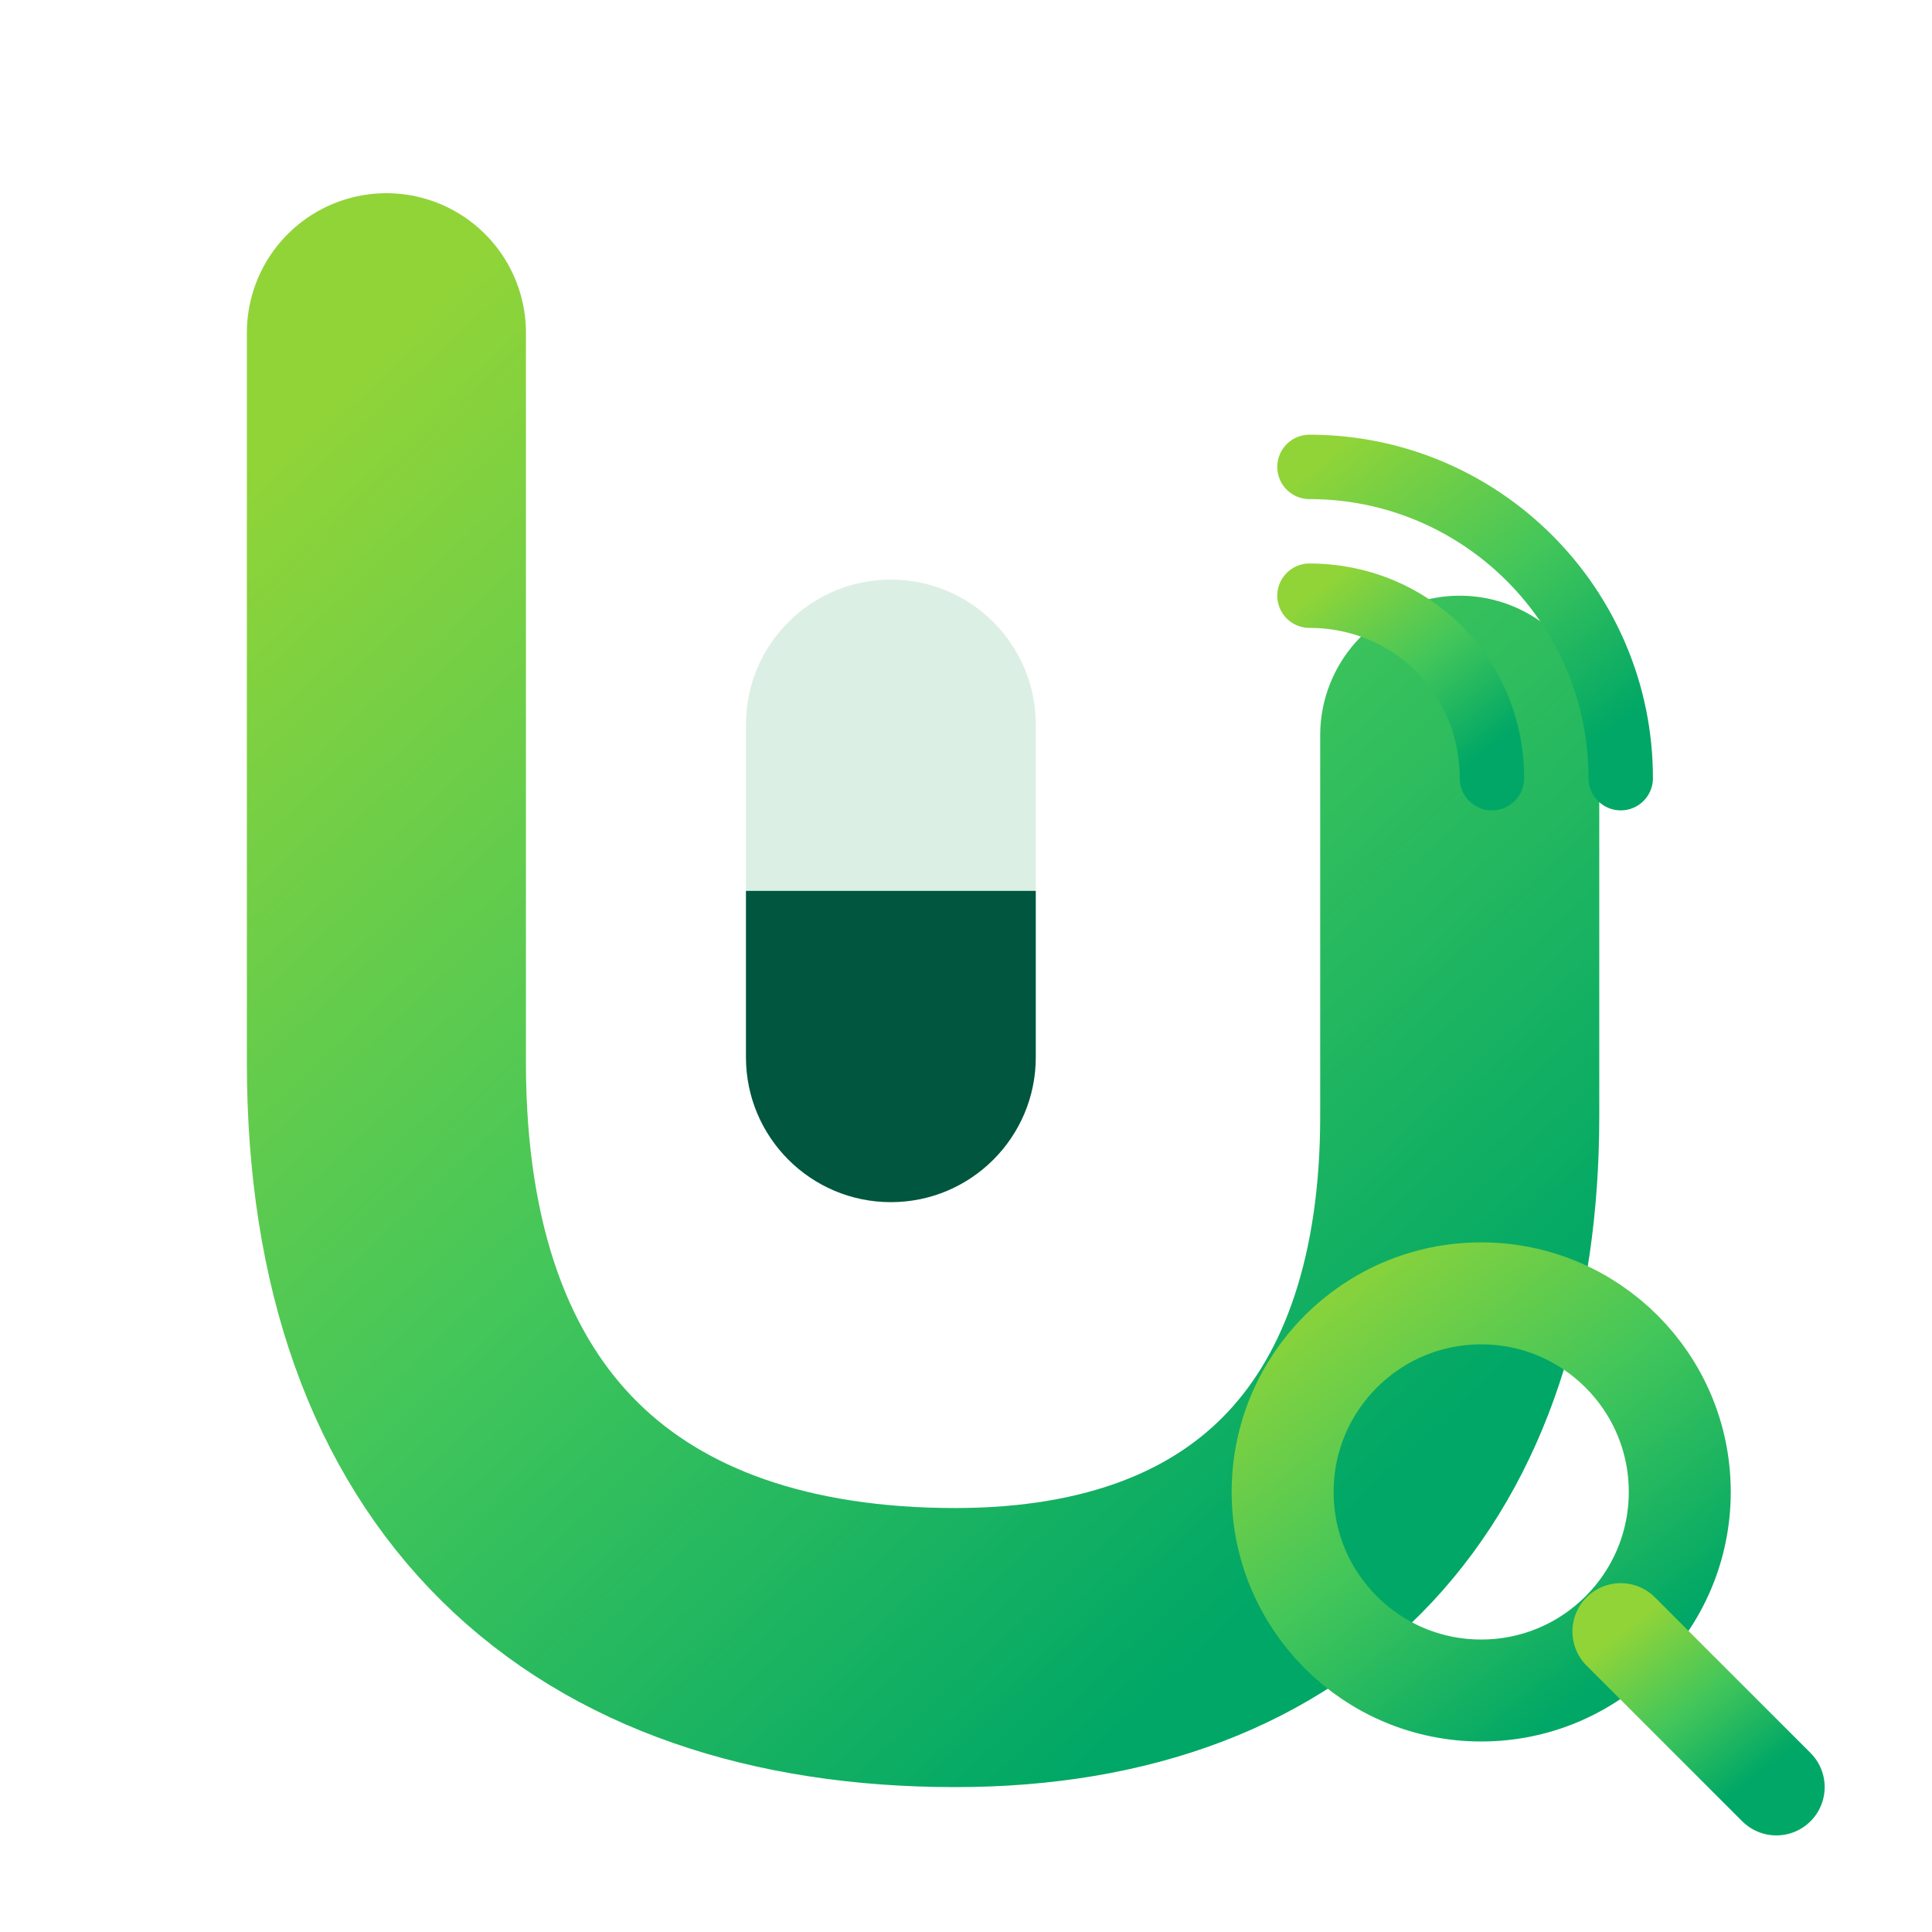
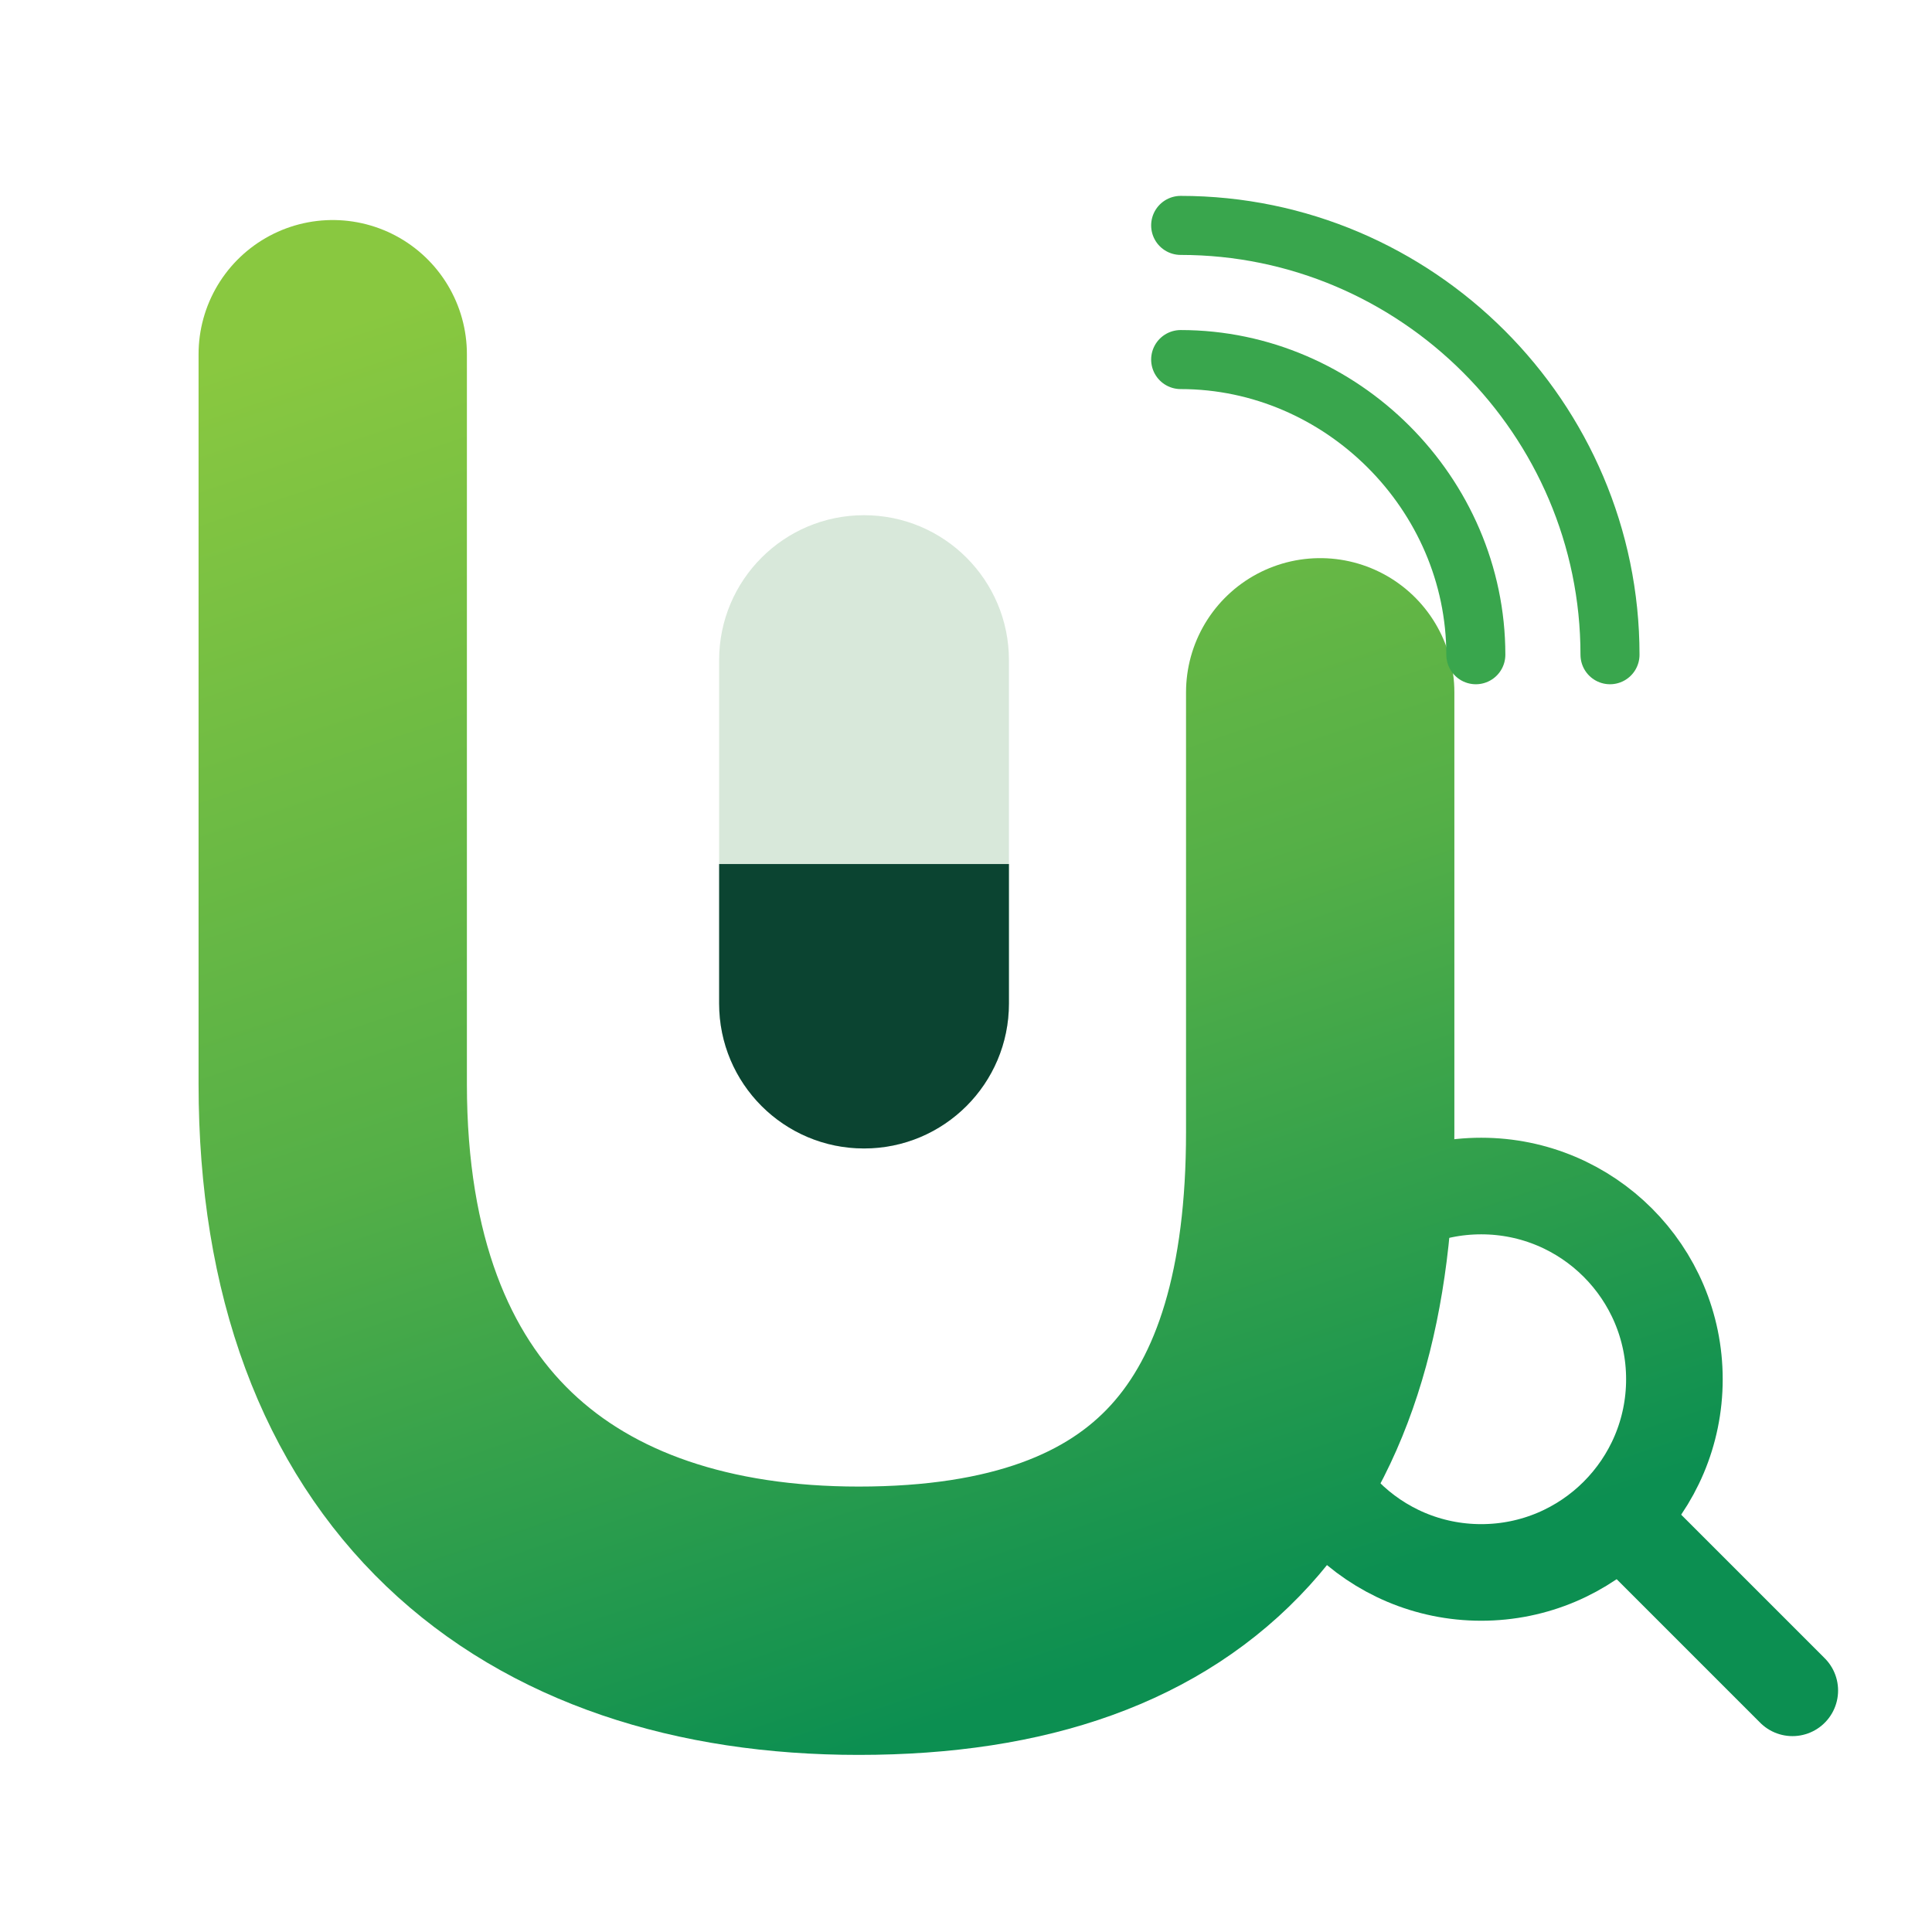
<svg xmlns="http://www.w3.org/2000/svg" viewBox="0 0 360 360" role="img" aria-labelledby="title desc">
  <defs>
-     <linearGradient id="mark-primary-green" x1="0" y1="0" x2="0.78" y2="1">
-       <stop offset="0" stop-color="#91D438" />
-       <stop offset="0.52" stop-color="#43C65A" />
-       <stop offset="1" stop-color="#00A766" />
+     <linearGradient id="mark-primary-mark-green" gradientUnits="userSpaceOnUse" x1="100" y1="48" x2="190" y2="316">
+       <stop offset="0" stop-color="#89C840" />
+       <stop offset="0.54" stop-color="#54AF47" />
+       <stop offset="1" stop-color="#0C8F51" />
+     </linearGradient>
+     <linearGradient id="mark-primary-word-green" gradientUnits="userSpaceOnUse" x1="2" y1="128" x2="102" y2="276">
+       <stop offset="0" stop-color="#69B743" />
+       <stop offset="1" stop-color="#208A49" />
    </linearGradient>
    <clipPath id="mark-primary-capsule-clip">
-       <rect x="139" y="108" width="54" height="116" rx="27" />
+       <rect x="134" y="96" width="54" height="118" rx="27" />
    </clipPath>
  </defs>
  <g id="uyao-mark-primary">
-     <g id="mark-body" fill="none" stroke="url(#mark-primary-green)" stroke-linecap="round" stroke-linejoin="round">
-       <path d="M72 62V198C72 271 113 307 178 307C239 307 272 270 272 208V137" stroke-width="52" />
-       <circle cx="276" cy="278" r="37" stroke-width="19" />
-       <path d="M302 304L331 333" stroke-width="18" />
+     <path id="u-body" d="M62 66V202C62 270 102 302 160 302C220 302 246 270 246 211V129" fill="none" stroke="url(#mark-primary-mark-green)" stroke-width="50" stroke-linecap="round" stroke-linejoin="round" />
+     <g id="capsule" clip-path="url(#mark-primary-capsule-clip)">
+       <rect x="134" y="96" width="54" height="118" fill="#D8E8DA" />
+       <rect x="134" y="161" width="54" height="53" fill="#0B4431" />
    </g>
-     <g id="capsule" clip-path="url(#mark-primary-capsule-clip)">
-       <rect x="139" y="108" width="54" height="116" fill="#DCEFE5" />
-       <rect x="139" y="166" width="54" height="58" fill="#00563E" />
+     <g id="search" fill="none" stroke="url(#mark-primary-mark-green)" stroke-linecap="round" stroke-linejoin="round">
+       <circle cx="276" cy="257" r="36" stroke-width="18" />
+       <path d="M302 283L334 315" stroke-width="17" />
    </g>
-     <g id="wireless-signal" fill="none" stroke="url(#mark-primary-green)" stroke-linecap="round" stroke-width="12">
-       <path d="M244 87C276 87 302 113 302 145" />
-       <path d="M244 111C263 111 278 126 278 145" />
+     <g id="wireless-signal" fill="none" stroke="#39A64D" stroke-linecap="round" stroke-width="11">
+       <path d="M220 42C264 42 300 78 300 122" />
+       <path d="M220 67C250 67 275 92 275 122" />
    </g>
  </g>
</svg>
